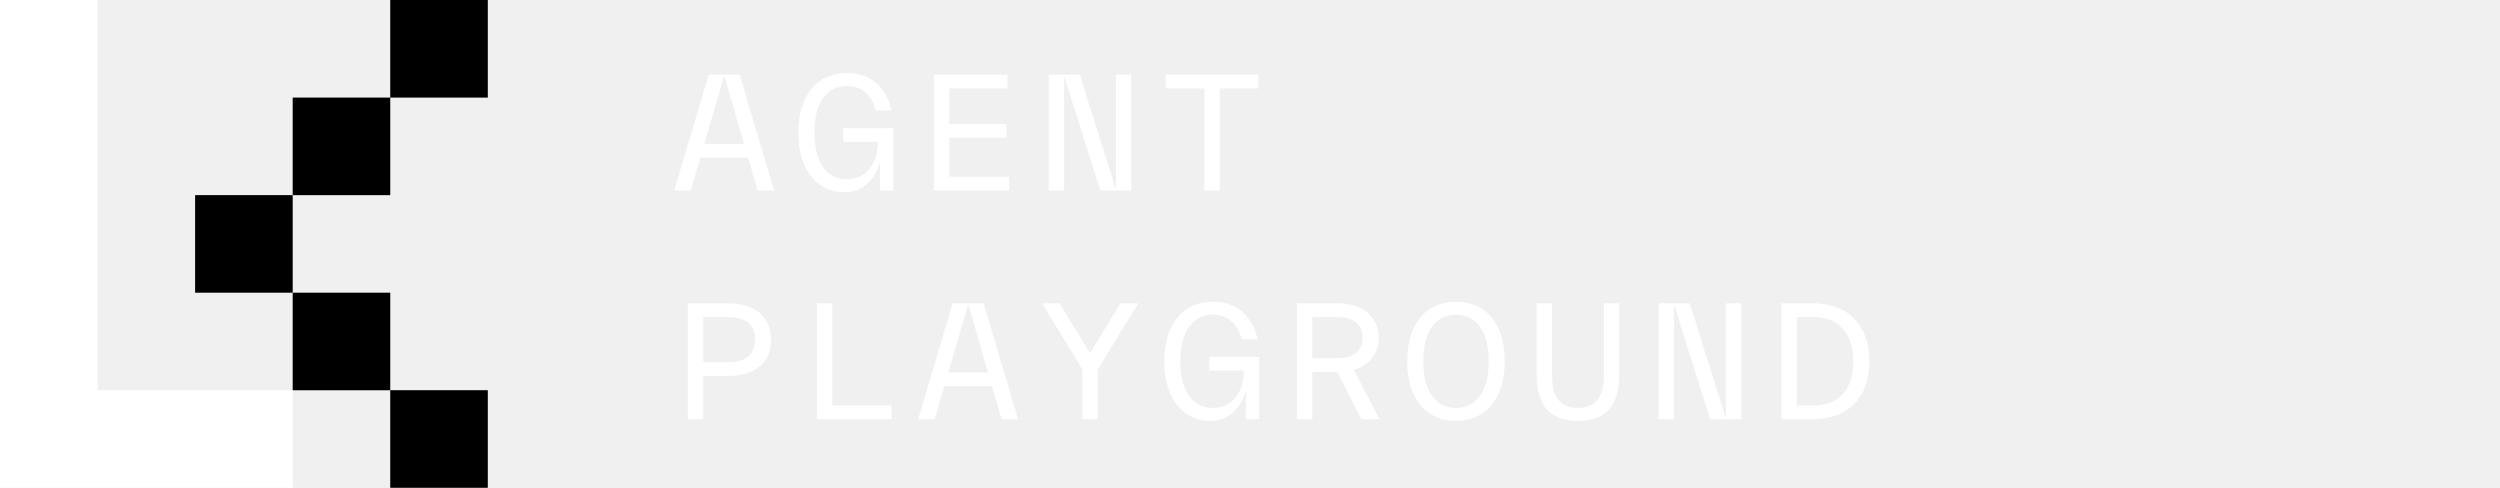
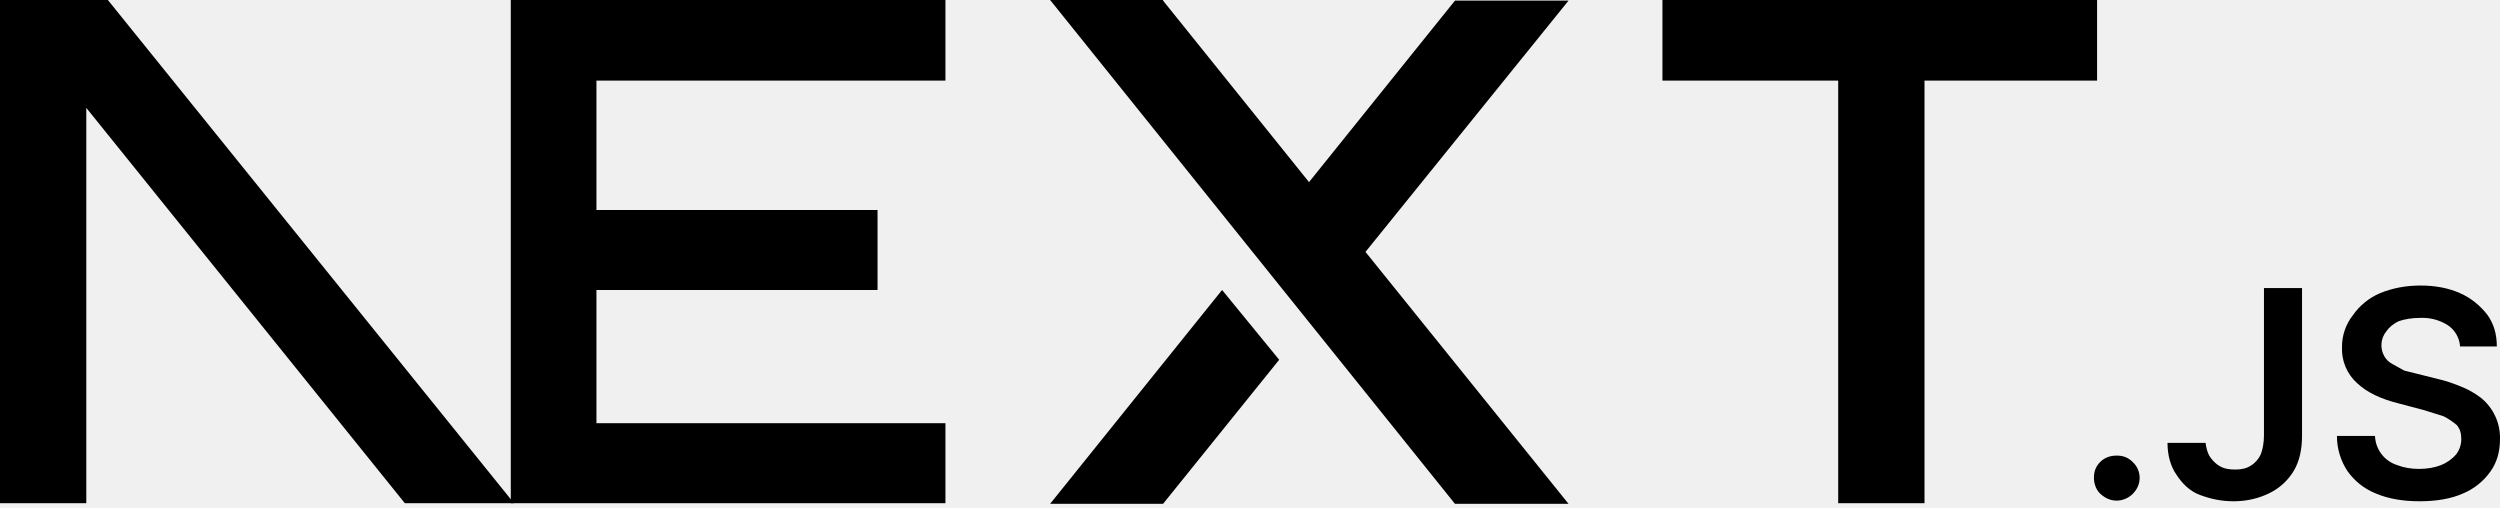
- <svg xmlns="http://www.w3.org/2000/svg" width="164" height="32" viewBox="0 0 164 32" fill="none">
-   <g clip-path="url(#clip0_101_119699)">
-     <path d="M19.201 12.8H12.8V19.201H19.201V12.8Z" fill="currentColor" />
-     <path d="M25.601 6.401H19.2V12.802H25.601V6.401Z" fill="currentColor" />
-     <path d="M25.601 19.2H19.2V25.601H25.601V19.2Z" fill="currentColor" />
-     <path d="M32 0H25.599V6.401H32V0Z" fill="currentColor" />
-     <path d="M32 25.599H25.599V32H32V25.599Z" fill="currentColor" />
-     <path d="M6.401 25.599V19.201V12.8V6.401V0H0V6.401V12.8V19.201V25.599V32H6.401H12.8H19.201V25.599H12.8H6.401Z" fill="white" />
-   </g>
-   <path d="M44.23 12.5L46.49 4.9H48.52L50.78 12.5H49.7L49.07 10.34H45.94L45.31 12.5H44.23ZM46.2 9.44H48.81L47.51 4.95L46.2 9.44ZM55.382 12.61C53.622 12.61 52.372 11.18 52.372 8.7C52.372 6.22 53.632 4.79 55.572 4.79C57.142 4.79 58.102 5.71 58.502 7.25H57.452C57.152 6.21 56.542 5.64 55.572 5.64C54.232 5.64 53.422 6.75 53.422 8.7C53.422 10.65 54.222 11.76 55.542 11.76C56.742 11.76 57.562 10.88 57.592 9.31H55.322V8.41H58.602V12.5H57.722V10.59C57.492 11.54 56.792 12.61 55.382 12.61ZM61.264 12.5V4.9H66.094V5.8H62.274V8.13H66.024V9.03H62.274V11.6H66.194V12.5H61.264ZM68.796 12.5V4.9H70.836L73.206 12.44V4.9H74.216V12.5H72.176L69.806 4.96V12.5H68.796ZM79.008 12.5V5.8H76.478V4.9H82.548V5.8H80.018V12.5H79.008ZM45.12 27.5V19.9H47.74C49.51 19.9 50.58 20.75 50.58 22.28C50.58 23.81 49.51 24.66 47.74 24.66H46.13V27.5H45.12ZM46.13 23.76H47.77C48.9 23.76 49.53 23.28 49.53 22.28C49.53 21.28 48.9 20.8 47.77 20.8H46.13V23.76ZM53.592 27.5V19.9H54.602V26.6H58.482V27.5H53.592ZM60.234 27.5L62.494 19.9H64.524L66.784 27.5H65.704L65.074 25.34H61.944L61.314 27.5H60.234ZM62.204 24.44H64.814L63.514 19.95L62.204 24.44ZM71.006 27.5V24.23L68.356 19.9H69.506L71.506 23.17L73.506 19.9H74.666L72.016 24.23V27.5H71.006ZM79.388 27.61C77.628 27.61 76.378 26.18 76.378 23.7C76.378 21.22 77.638 19.79 79.578 19.79C81.148 19.79 82.108 20.71 82.508 22.25H81.458C81.158 21.21 80.548 20.64 79.578 20.64C78.238 20.64 77.428 21.75 77.428 23.7C77.428 25.65 78.228 26.76 79.548 26.76C80.748 26.76 81.568 25.88 81.598 24.31H79.328V23.41H82.608V27.5H81.728V25.59C81.498 26.54 80.798 27.61 79.388 27.61ZM85.08 27.5V19.9H87.74C89.4 19.9 90.44 20.78 90.44 22.15C90.44 23.2 89.83 23.96 88.81 24.26L90.49 27.5H89.31L87.73 24.4H86.09V27.5H85.08ZM86.09 23.5H87.76C88.77 23.5 89.39 23.02 89.39 22.15C89.39 21.28 88.77 20.8 87.76 20.8H86.09V23.5ZM95.512 27.61C93.572 27.61 92.312 26.18 92.312 23.7C92.312 21.22 93.572 19.79 95.512 19.79C97.452 19.79 98.712 21.22 98.712 23.7C98.712 26.18 97.452 27.61 95.512 27.61ZM93.362 23.7C93.362 25.65 94.172 26.76 95.512 26.76C96.852 26.76 97.662 25.65 97.662 23.7C97.662 21.75 96.852 20.64 95.512 20.64C94.172 20.64 93.362 21.75 93.362 23.7ZM103.514 27.61C101.624 27.61 100.804 26.54 100.804 24.55V24.53V19.9H101.814V24.59V24.61C101.814 26.13 102.424 26.76 103.514 26.76C104.604 26.76 105.214 26.12 105.214 24.59V19.9H106.224V24.53C106.224 26.53 105.404 27.61 103.514 27.61ZM108.806 27.5V19.9H110.846L113.216 27.44V19.9H114.226V27.5H112.186L109.816 19.96V27.5H108.806ZM116.868 27.5V19.9H118.928C121.148 19.9 122.628 21.23 122.628 23.7C122.628 26.17 121.148 27.5 118.928 27.5H116.868ZM117.878 26.6H118.958C120.608 26.6 121.578 25.57 121.578 23.7C121.578 21.84 120.608 20.8 118.958 20.8H117.878V26.6Z" fill="white" fillOpacity="0.8" />
-   <defs>
-     <clipPath id="clip0_101_119699">
-       <rect width="32" height="32" fill="white" />
-     </clipPath>
-   </defs>
+ <svg xmlns="http://www.w3.org/2000/svg" fill="none" viewBox="0 0 394 80">
+   <path fill="#000" d="M262 0h68.5v12.7h-27.2v66.6h-13.6V12.7H262V0ZM149 0v12.7H94v20.4h44.3v12.6H94v21h55v12.6H80.5V0h68.7zm34.3 0h-17.8l63.8 79.4h17.9l-32-39.7 32-39.6h-17.9l-23 28.6-23-28.6zm18.3 56.7-9-11-27.1 33.7h17.8l18.3-22.7z" />
+   <path fill="#000" d="M81 79.3 17 0H0v79.3h13.6V17l50.2 62.3H81Zm252.6-.4c-1 0-1.8-.4-2.5-1s-1.1-1.6-1.1-2.6.3-1.8 1-2.5 1.6-1 2.6-1 1.8.3 2.5 1a3.4 3.4 0 0 1 .6 4.3 3.7 3.7 0 0 1-3 1.8zm23.2-33.5h6v23.3c0 2.1-.4 4-1.3 5.5a9.1 9.1 0 0 1-3.8 3.5c-1.6.8-3.5 1.3-5.7 1.3-2 0-3.7-.4-5.3-1s-2.8-1.8-3.7-3.2c-.9-1.3-1.4-3-1.4-5h6c.1.8.3 1.6.7 2.2s1 1.2 1.6 1.5c.7.4 1.5.5 2.4.5 1 0 1.8-.2 2.4-.6a4 4 0 0 0 1.6-1.8c.3-.8.5-1.8.5-3V45.5zm30.9 9.1a4.4 4.4 0 0 0-2-3.3 7.5 7.5 0 0 0-4.3-1.1c-1.3 0-2.4.2-3.3.5-.9.4-1.6 1-2 1.6a3.5 3.5 0 0 0-.3 4c.3.5.7.9 1.3 1.2l1.8 1 2 .5 3.2.8c1.3.3 2.5.7 3.7 1.2a13 13 0 0 1 3.2 1.8 8.1 8.1 0 0 1 3 6.5c0 2-.5 3.7-1.5 5.1a10 10 0 0 1-4.4 3.5c-1.8.8-4.1 1.2-6.8 1.2-2.6 0-4.9-.4-6.8-1.2-2-.8-3.4-2-4.5-3.5a10 10 0 0 1-1.7-5.6h6a5 5 0 0 0 3.5 4.6c1 .4 2.2.6 3.4.6 1.3 0 2.5-.2 3.5-.6 1-.4 1.8-1 2.4-1.7a4 4 0 0 0 .8-2.4c0-.9-.2-1.6-.7-2.2a11 11 0 0 0-2.1-1.4l-3.2-1-3.8-1c-2.8-.7-5-1.7-6.6-3.2a7.2 7.2 0 0 1-2.4-5.7 8 8 0 0 1 1.7-5 10 10 0 0 1 4.3-3.5c2-.8 4-1.2 6.4-1.2 2.3 0 4.4.4 6.2 1.2 1.8.8 3.2 2 4.3 3.4 1 1.4 1.5 3 1.5 5h-5.8z" />
</svg>
